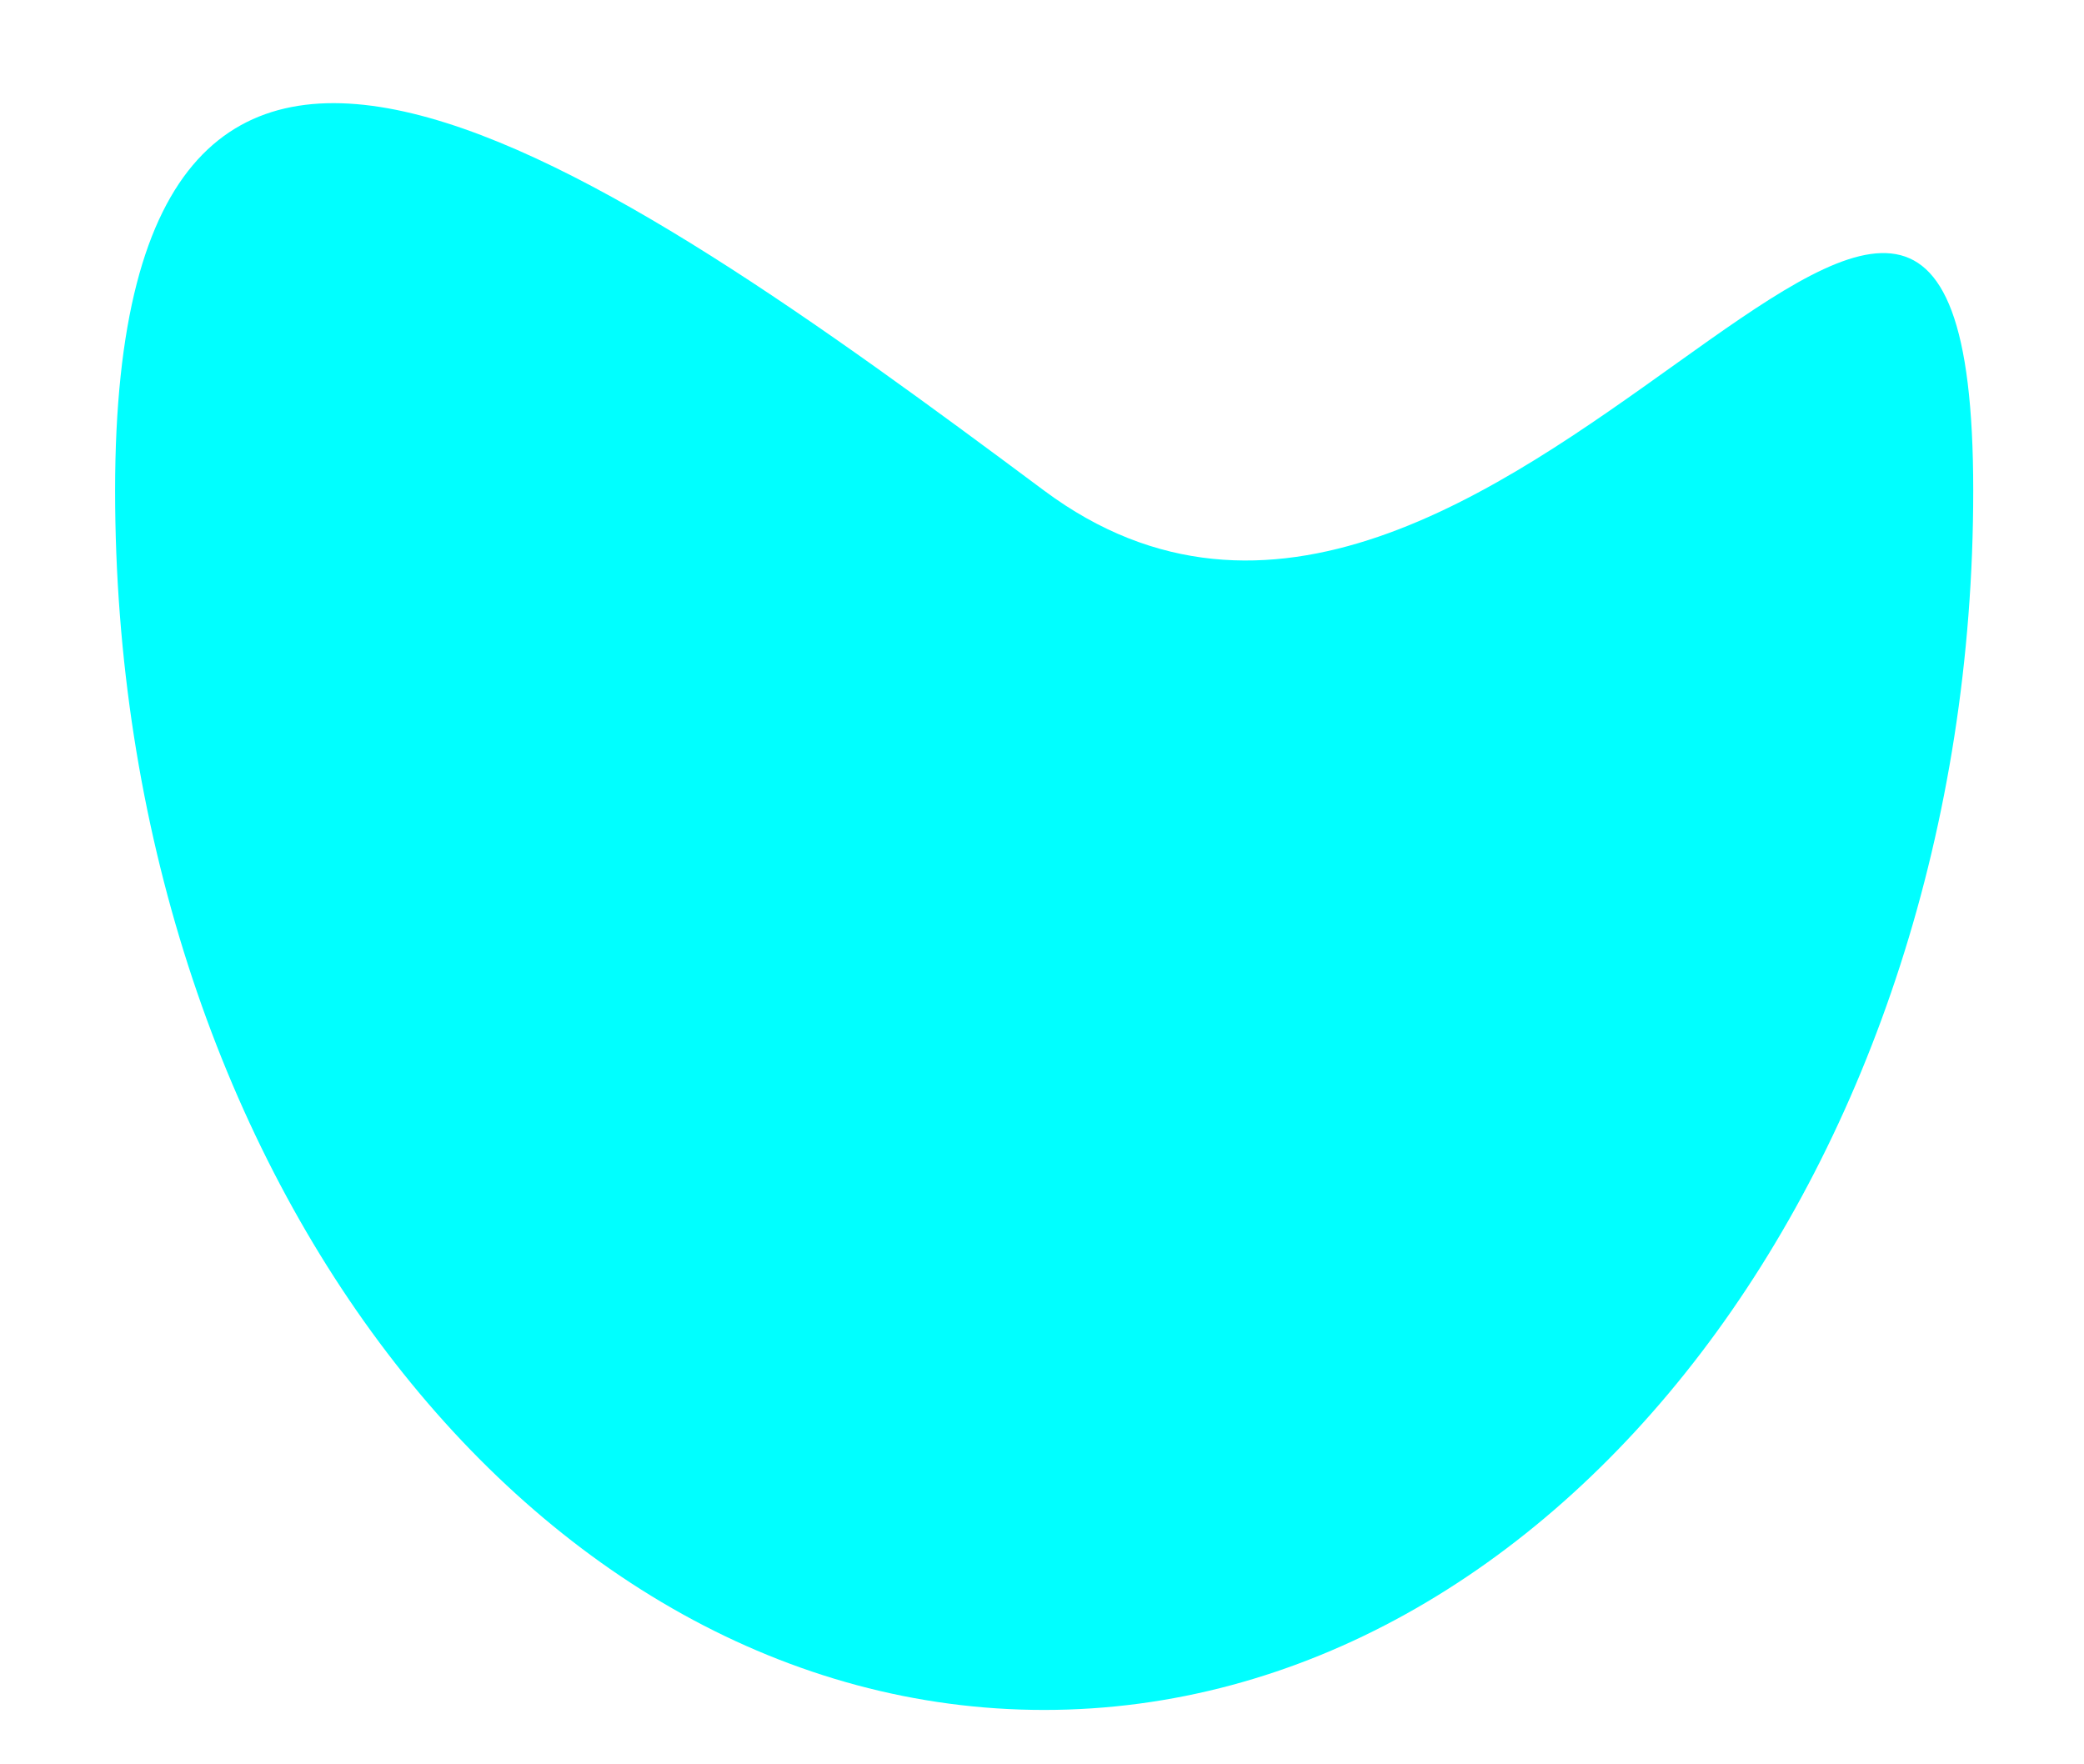
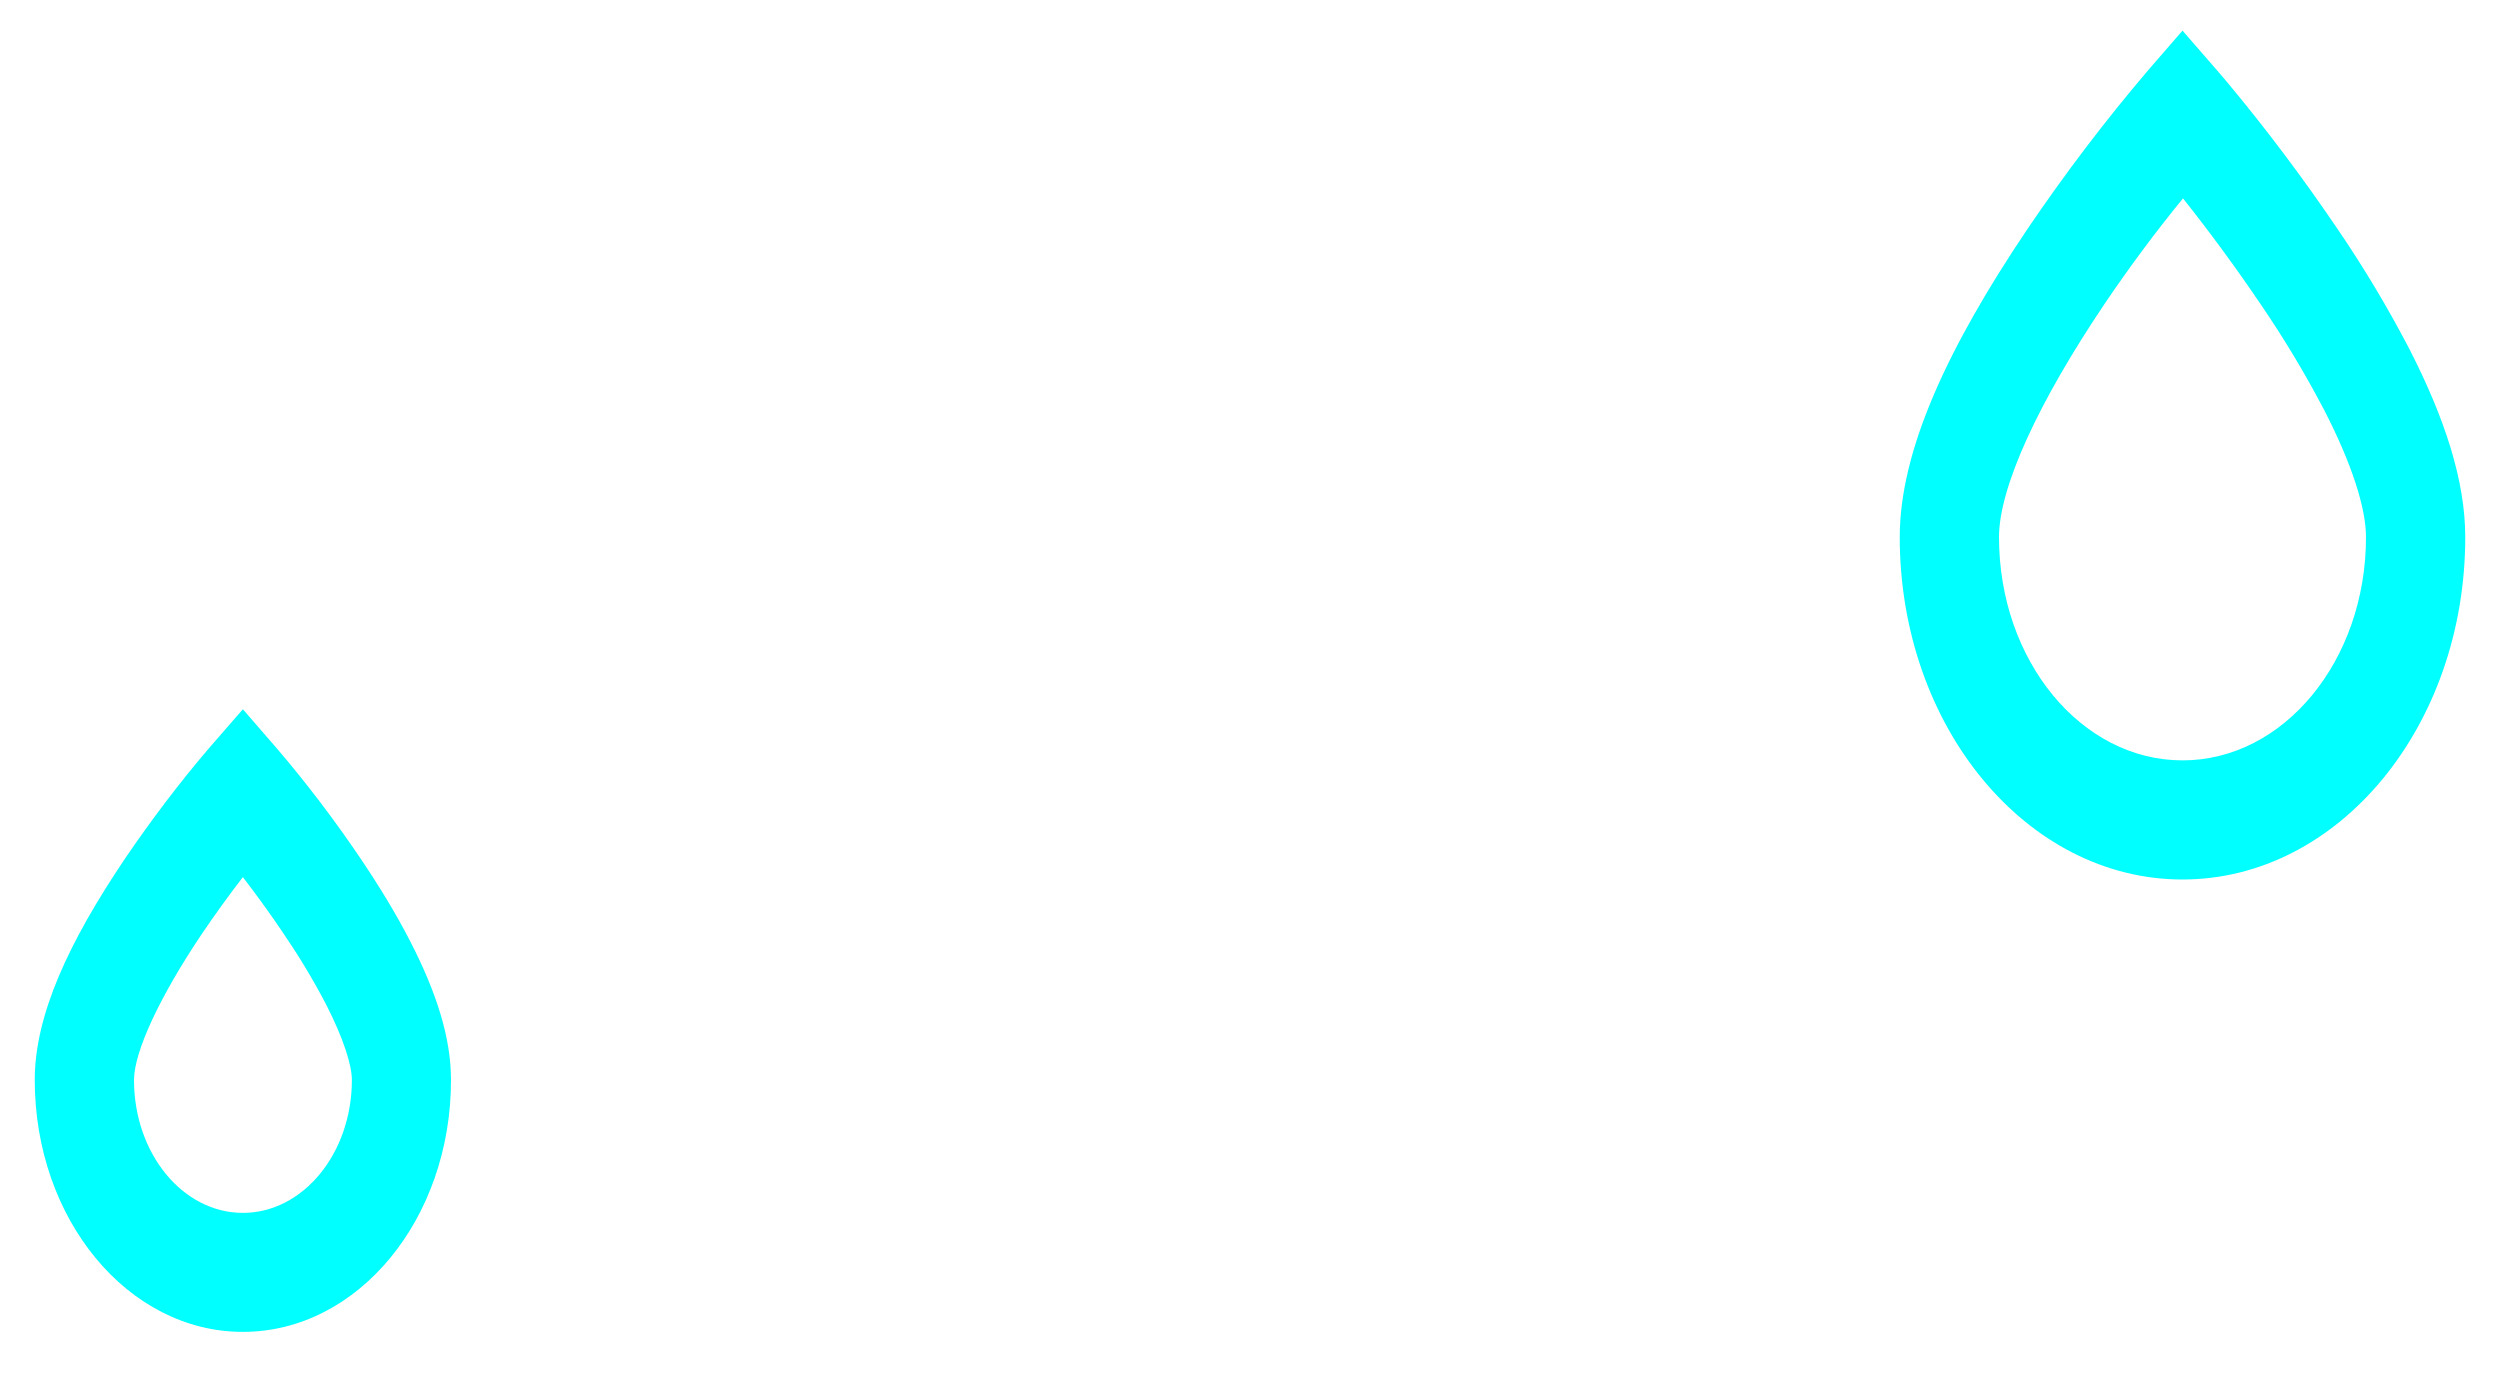
- <svg xmlns="http://www.w3.org/2000/svg" version="1.1" width="13px" height="11px">
-   <g transform="matrix(1 0 0 1 -649 -331 )">
-     <path d="M 6.513 10.666  C 3.312 10.666  0.718 7.261  0.718 3.06  C 0.718 -1.14  3.73 0.987  6.513 3.06  C 9.308 5.143  12.309 -1.14  12.309 3.06  C 12.309 7.261  9.714 10.666  6.513 10.666  Z " fill-rule="nonzero" fill="#00ffff" stroke="none" transform="matrix(1 0 0 1 649 331 )" />
+ <svg xmlns="http://www.w3.org/2000/svg" version="1.1" width="20px" height="11px">
+   <g transform="matrix(1 0 0 1 -645 -319 )">
+     <path d="M 17.46 7.036  C 16.21 7.036  15.198 5.809  15.198 4.297  C 15.198 3.605  15.581 2.781  16.219 1.833  C 16.521 1.387  16.844 0.962  17.186 0.561  L 17.46 0.245  L 17.735 0.561  L 17.821 0.662  C 18.131 1.034  18.425 1.425  18.701 1.833  C 18.909 2.137  19.1 2.457  19.274 2.79  C 19.561 3.35  19.722 3.849  19.722 4.297  C 19.722 5.809  18.71 7.036  17.46 7.036  Z M 17.464 1.587  C 17.244 1.856  17.034 2.138  16.836 2.432  C 16.309 3.214  15.992 3.898  15.992 4.297  C 15.992 5.285  16.65 6.083  17.46 6.083  C 18.27 6.083  18.928 5.285  18.928 4.297  C 18.928 4.065  18.815 3.712  18.598 3.289  C 18.442 2.99  18.27 2.704  18.084 2.432  C 17.887 2.141  17.68 1.859  17.464 1.587  Z M 1.943 10.655  C 1.022 10.655  0.278 9.752  0.278 8.64  C 0.278 8.122  0.548 7.54  1 6.869  C 1.209 6.561  1.432 6.267  1.668 5.99  L 1.943 5.674  L 2.217 5.99  C 2.454 6.267  2.677 6.561  2.885 6.869  C 3.039 7.097  3.174 7.32  3.284 7.535  C 3.491 7.938  3.608 8.301  3.608 8.64  C 3.608 9.752  2.864 10.655  1.943 10.655  Z M 1.943 7.017  C 1.83 7.163  1.722 7.313  1.617 7.468  C 1.277 7.973  1.072 8.415  1.072 8.64  C 1.072 9.228  1.462 9.703  1.943 9.703  C 2.423 9.703  2.815 9.228  2.815 8.64  C 2.815 8.517  2.744 8.3  2.608 8.034  C 2.505 7.837  2.391 7.648  2.268 7.468  C 2.164 7.313  2.055 7.163  1.943 7.017  Z " fill-rule="nonzero" fill="#00ffff" stroke="none" transform="matrix(1 0 0 1 645 319 )" />
  </g>
</svg>
